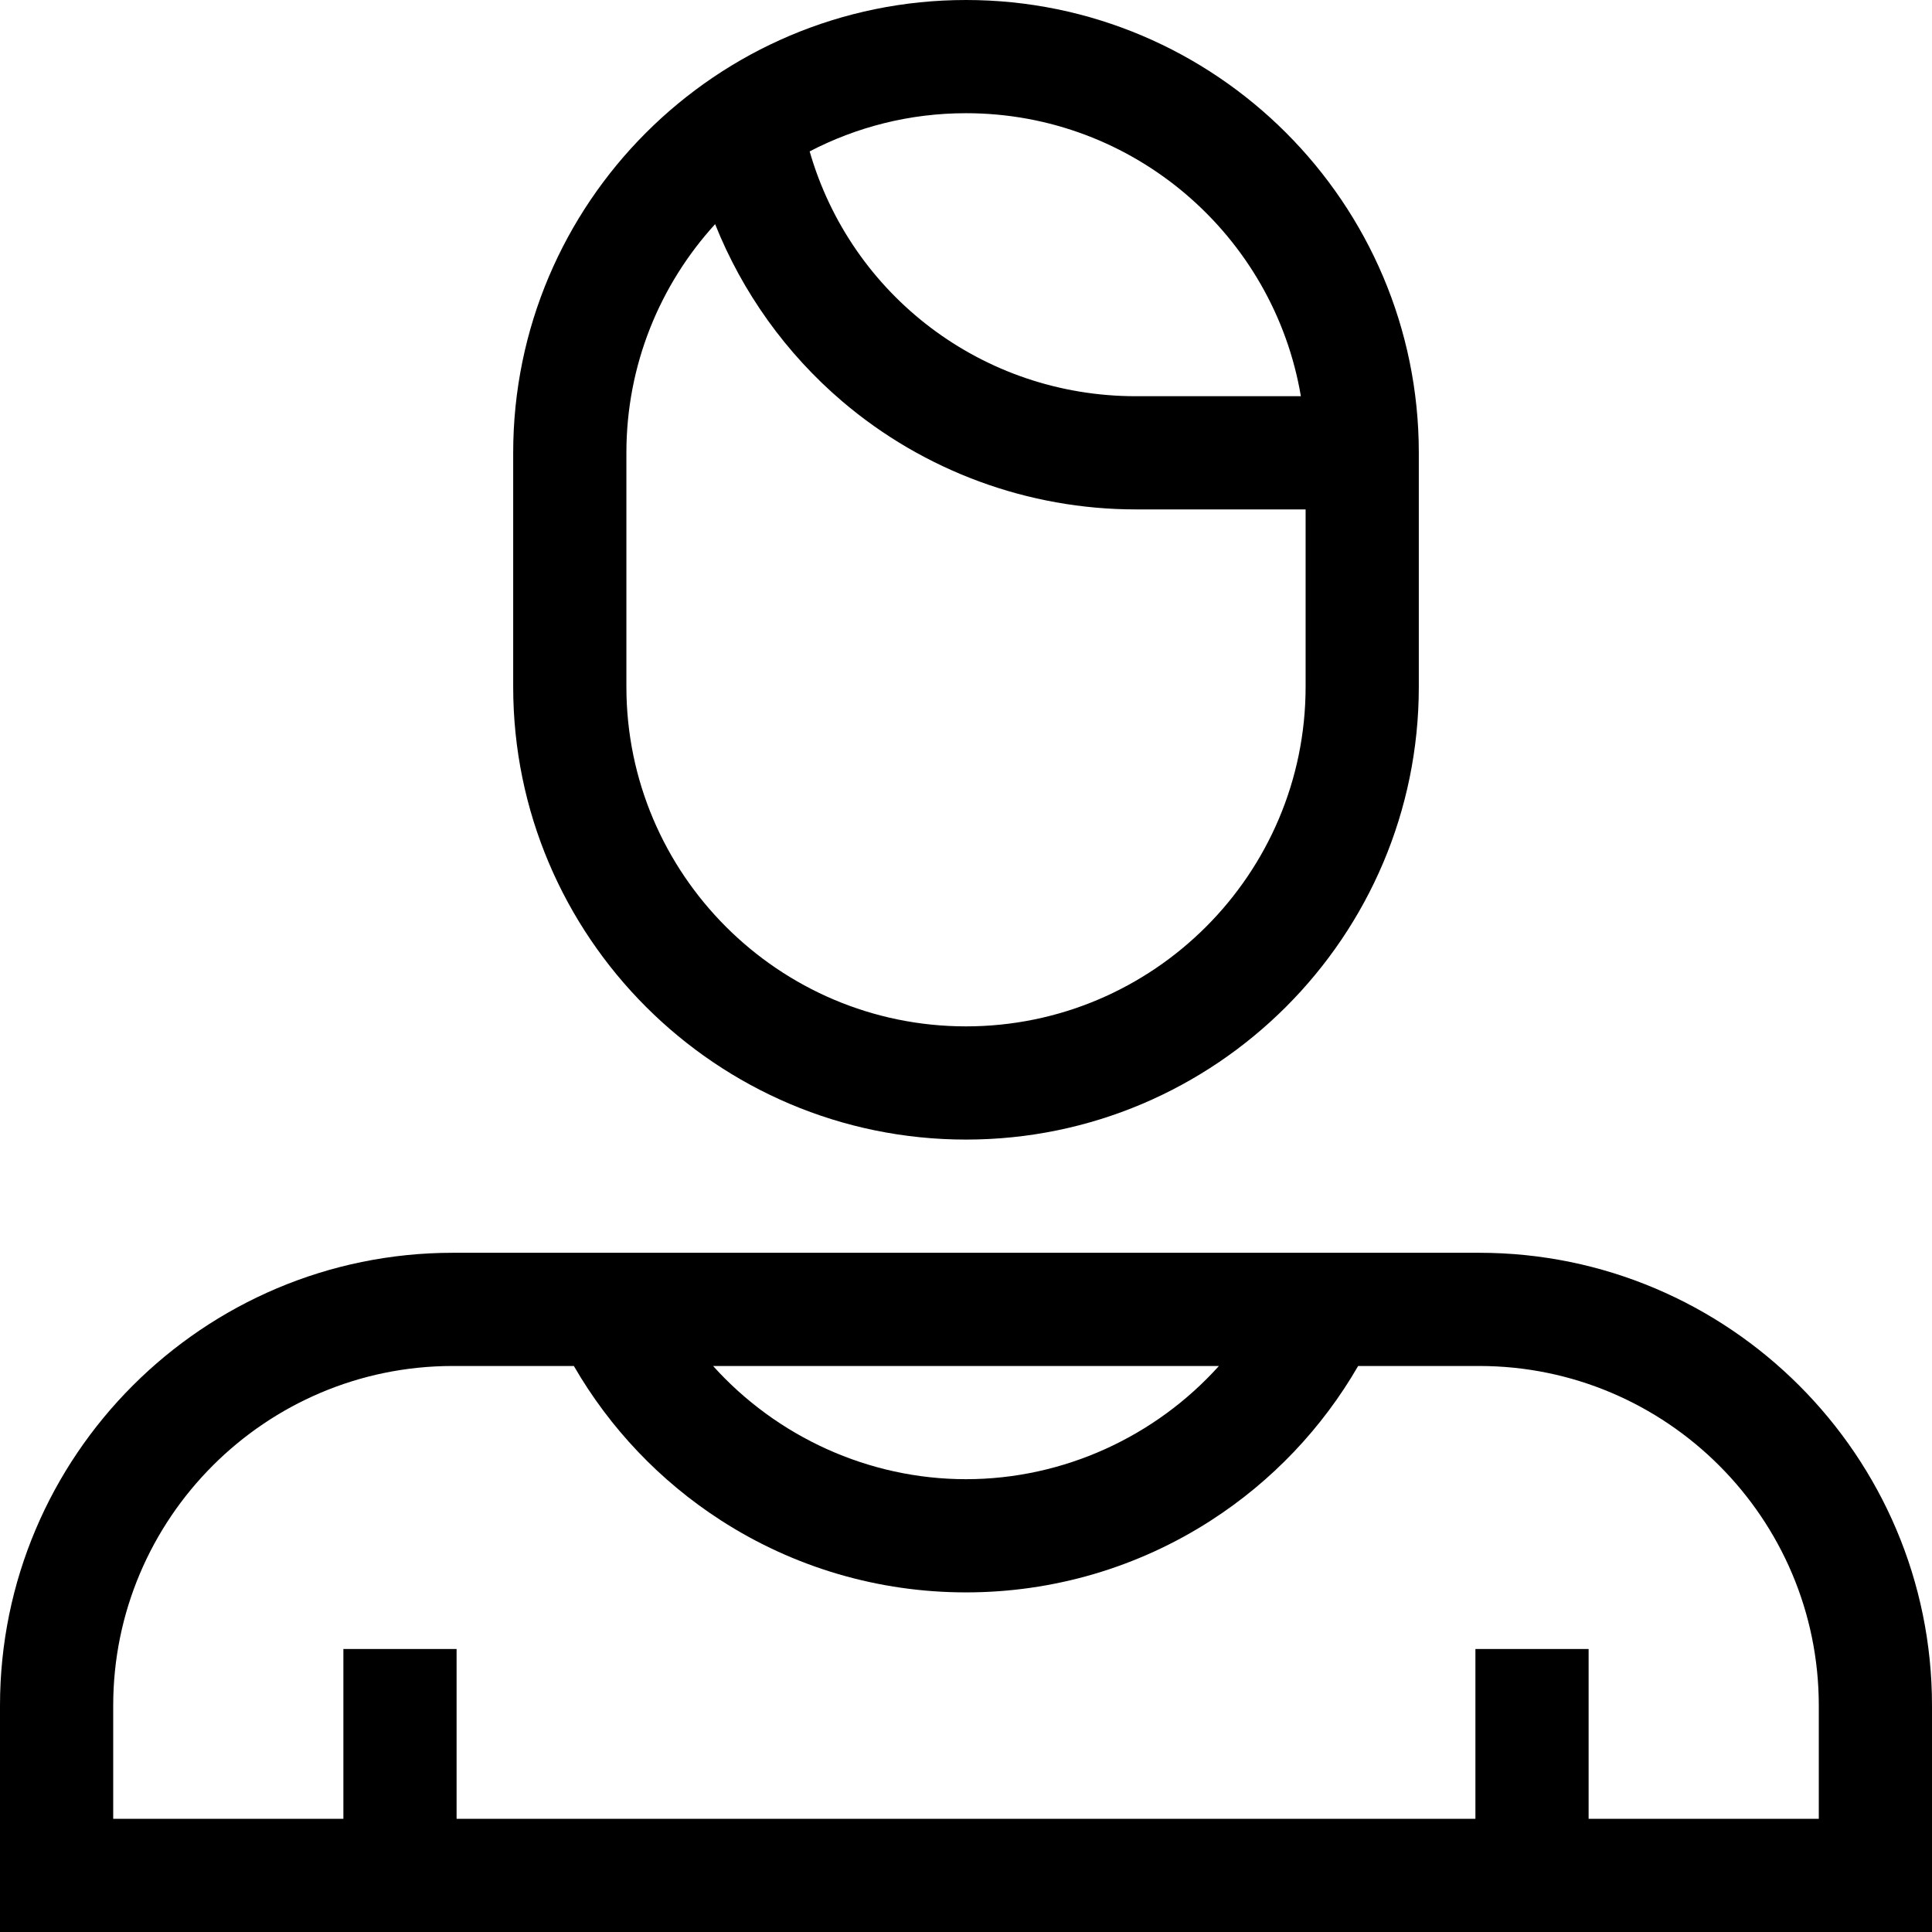
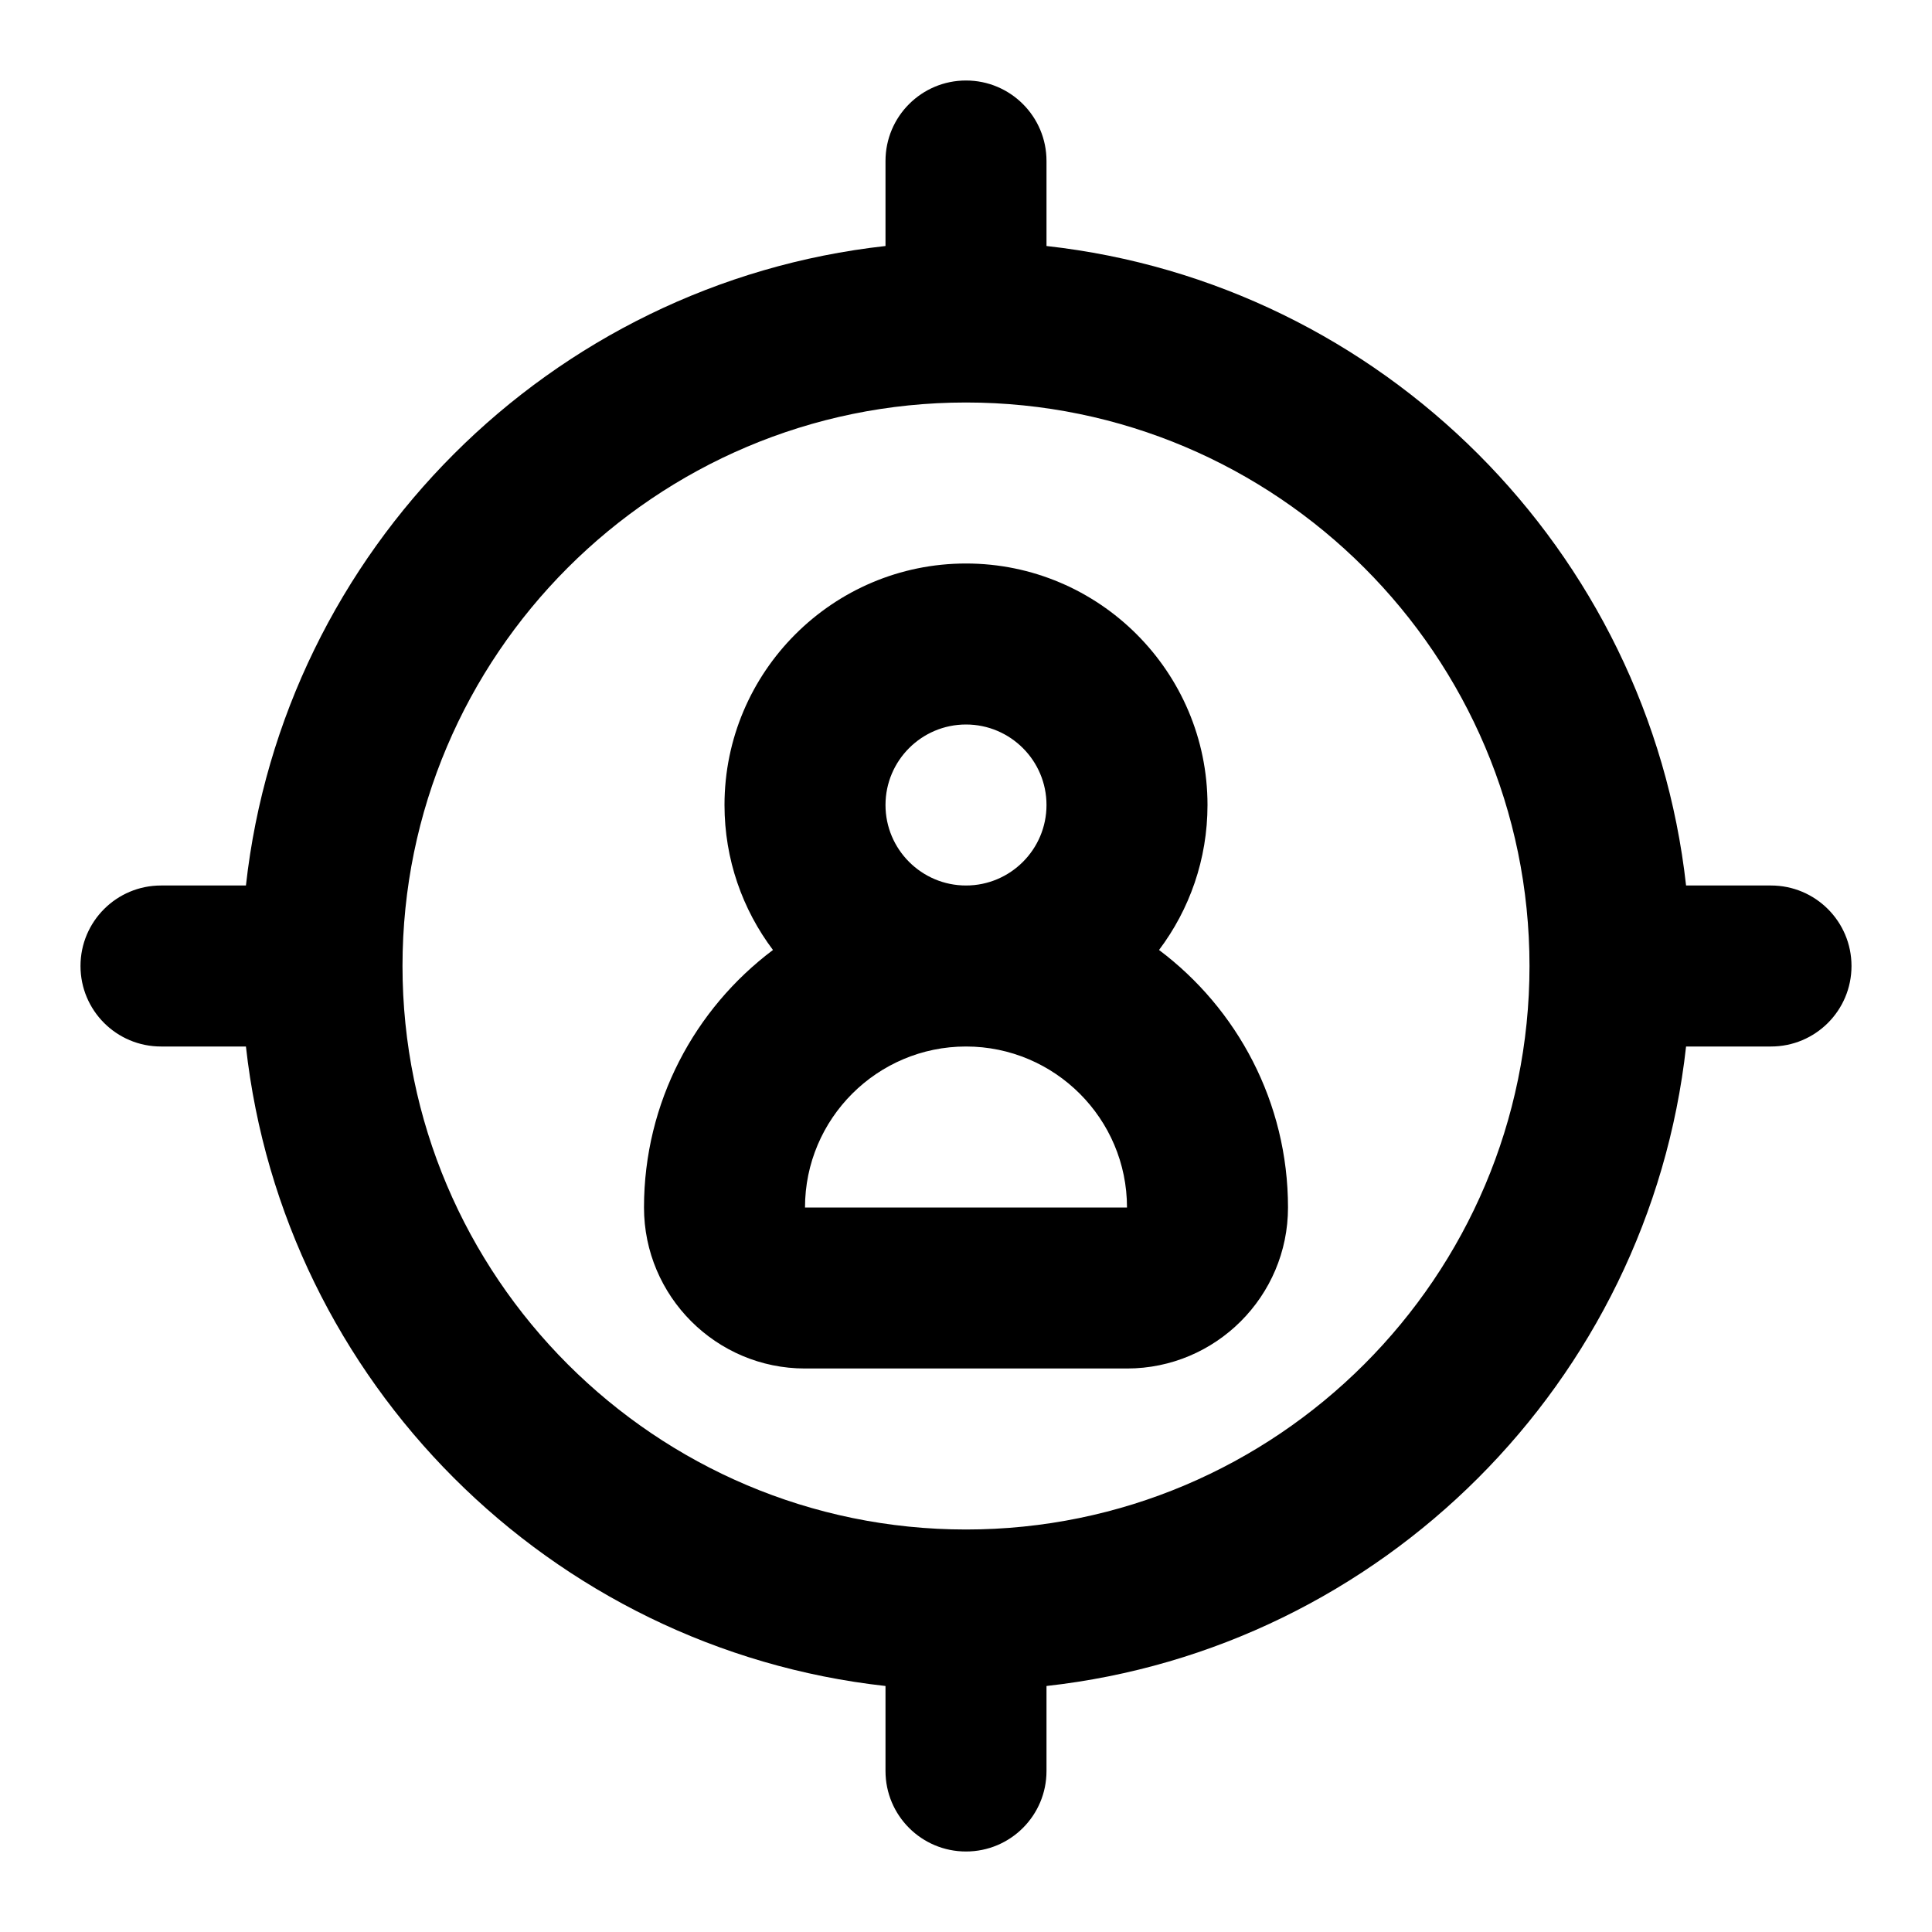
- <svg xmlns="http://www.w3.org/2000/svg" height="512pt" viewBox="0 0 512 512" width="512pt">
-   <path d="m392 332h-272c-66.168 0-120 53.832-120 120v60h512v-60c0-66.168-53.832-120-120-120zm-68.973 30c-16.855 18.73-41.203 30-67.027 30s-50.172-11.27-67.027-30zm158.973 120h-61v-45h-30v45h-270v-45h-30v45h-61v-30c0-49.625 40.375-90 90-90h32.078c9.527 16.484 22.844 30.512 38.957 40.906 19.367 12.492 41.828 19.094 64.965 19.094s45.598-6.602 64.965-19.094c16.113-10.395 29.43-24.422 38.957-40.906h32.078c49.625 0 90 40.375 90 90zm0 0" />
-   <path d="m256 302c66.168 0 120-53.832 120-120v-62c0-66.168-53.832-120-120-120s-120 53.832-120 120v62c0 66.168 53.832 120 120 120zm88.742-197h-43.742c-40.59 0-75.461-26.746-86.434-64.879 12.41-6.461 26.5-10.121 41.434-10.121 44.516 0 81.578 32.488 88.742 75zm-178.742 15c0-23.32 8.914-44.594 23.516-60.598 7.191 18.023 18.727 34.215 33.707 46.98 21.664 18.453 49.285 28.617 77.777 28.617h45v47c0 49.625-40.375 90-90 90s-90-40.375-90-90zm0 0" />
+ <svg xmlns="http://www.w3.org/2000/svg" viewBox="0 0 24 24">
+   <path d="M12,23c-.552,0-1-.447-1-1v-1.056c-4.165-.462-7.482-3.779-7.945-7.944h-1.055c-.552,0-1-.447-1-1s.448-1,1-1h1.055c.462-4.165,3.78-7.482,7.945-7.944v-1.056c0-.553.448-1,1-1s1,.447,1,1v1.056c4.165.462,7.482,3.779,7.945,7.944h1.055c.552,0,1,.447,1,1s-.448,1-1,1h-1.055c-.462,4.165-3.78,7.482-7.945,7.944v1.056c0,.553-.448,1-1,1ZM12,5c-3.86,0-7,3.141-7,7s3.14,7,7,7,7-3.141,7-7-3.14-7-7-7ZM14,17h-4c-1.103,0-2-.897-2-2,0-1.307.63-2.469,1.602-3.199-.378-.502-.602-1.126-.602-1.801,0-1.654,1.346-3,3-3s3,1.346,3,3c0,.675-.224,1.299-.602,1.801.972.73,1.602,1.893,1.602,3.199,0,1.103-.897,2-2,2ZM12,13c-1.103,0-2,.897-2,2h4c0-1.103-.897-2-2-2ZM12,9c-.551,0-1,.448-1,1s.449,1,1,1,1-.448,1-1-.449-1-1-1Z" />
</svg>
